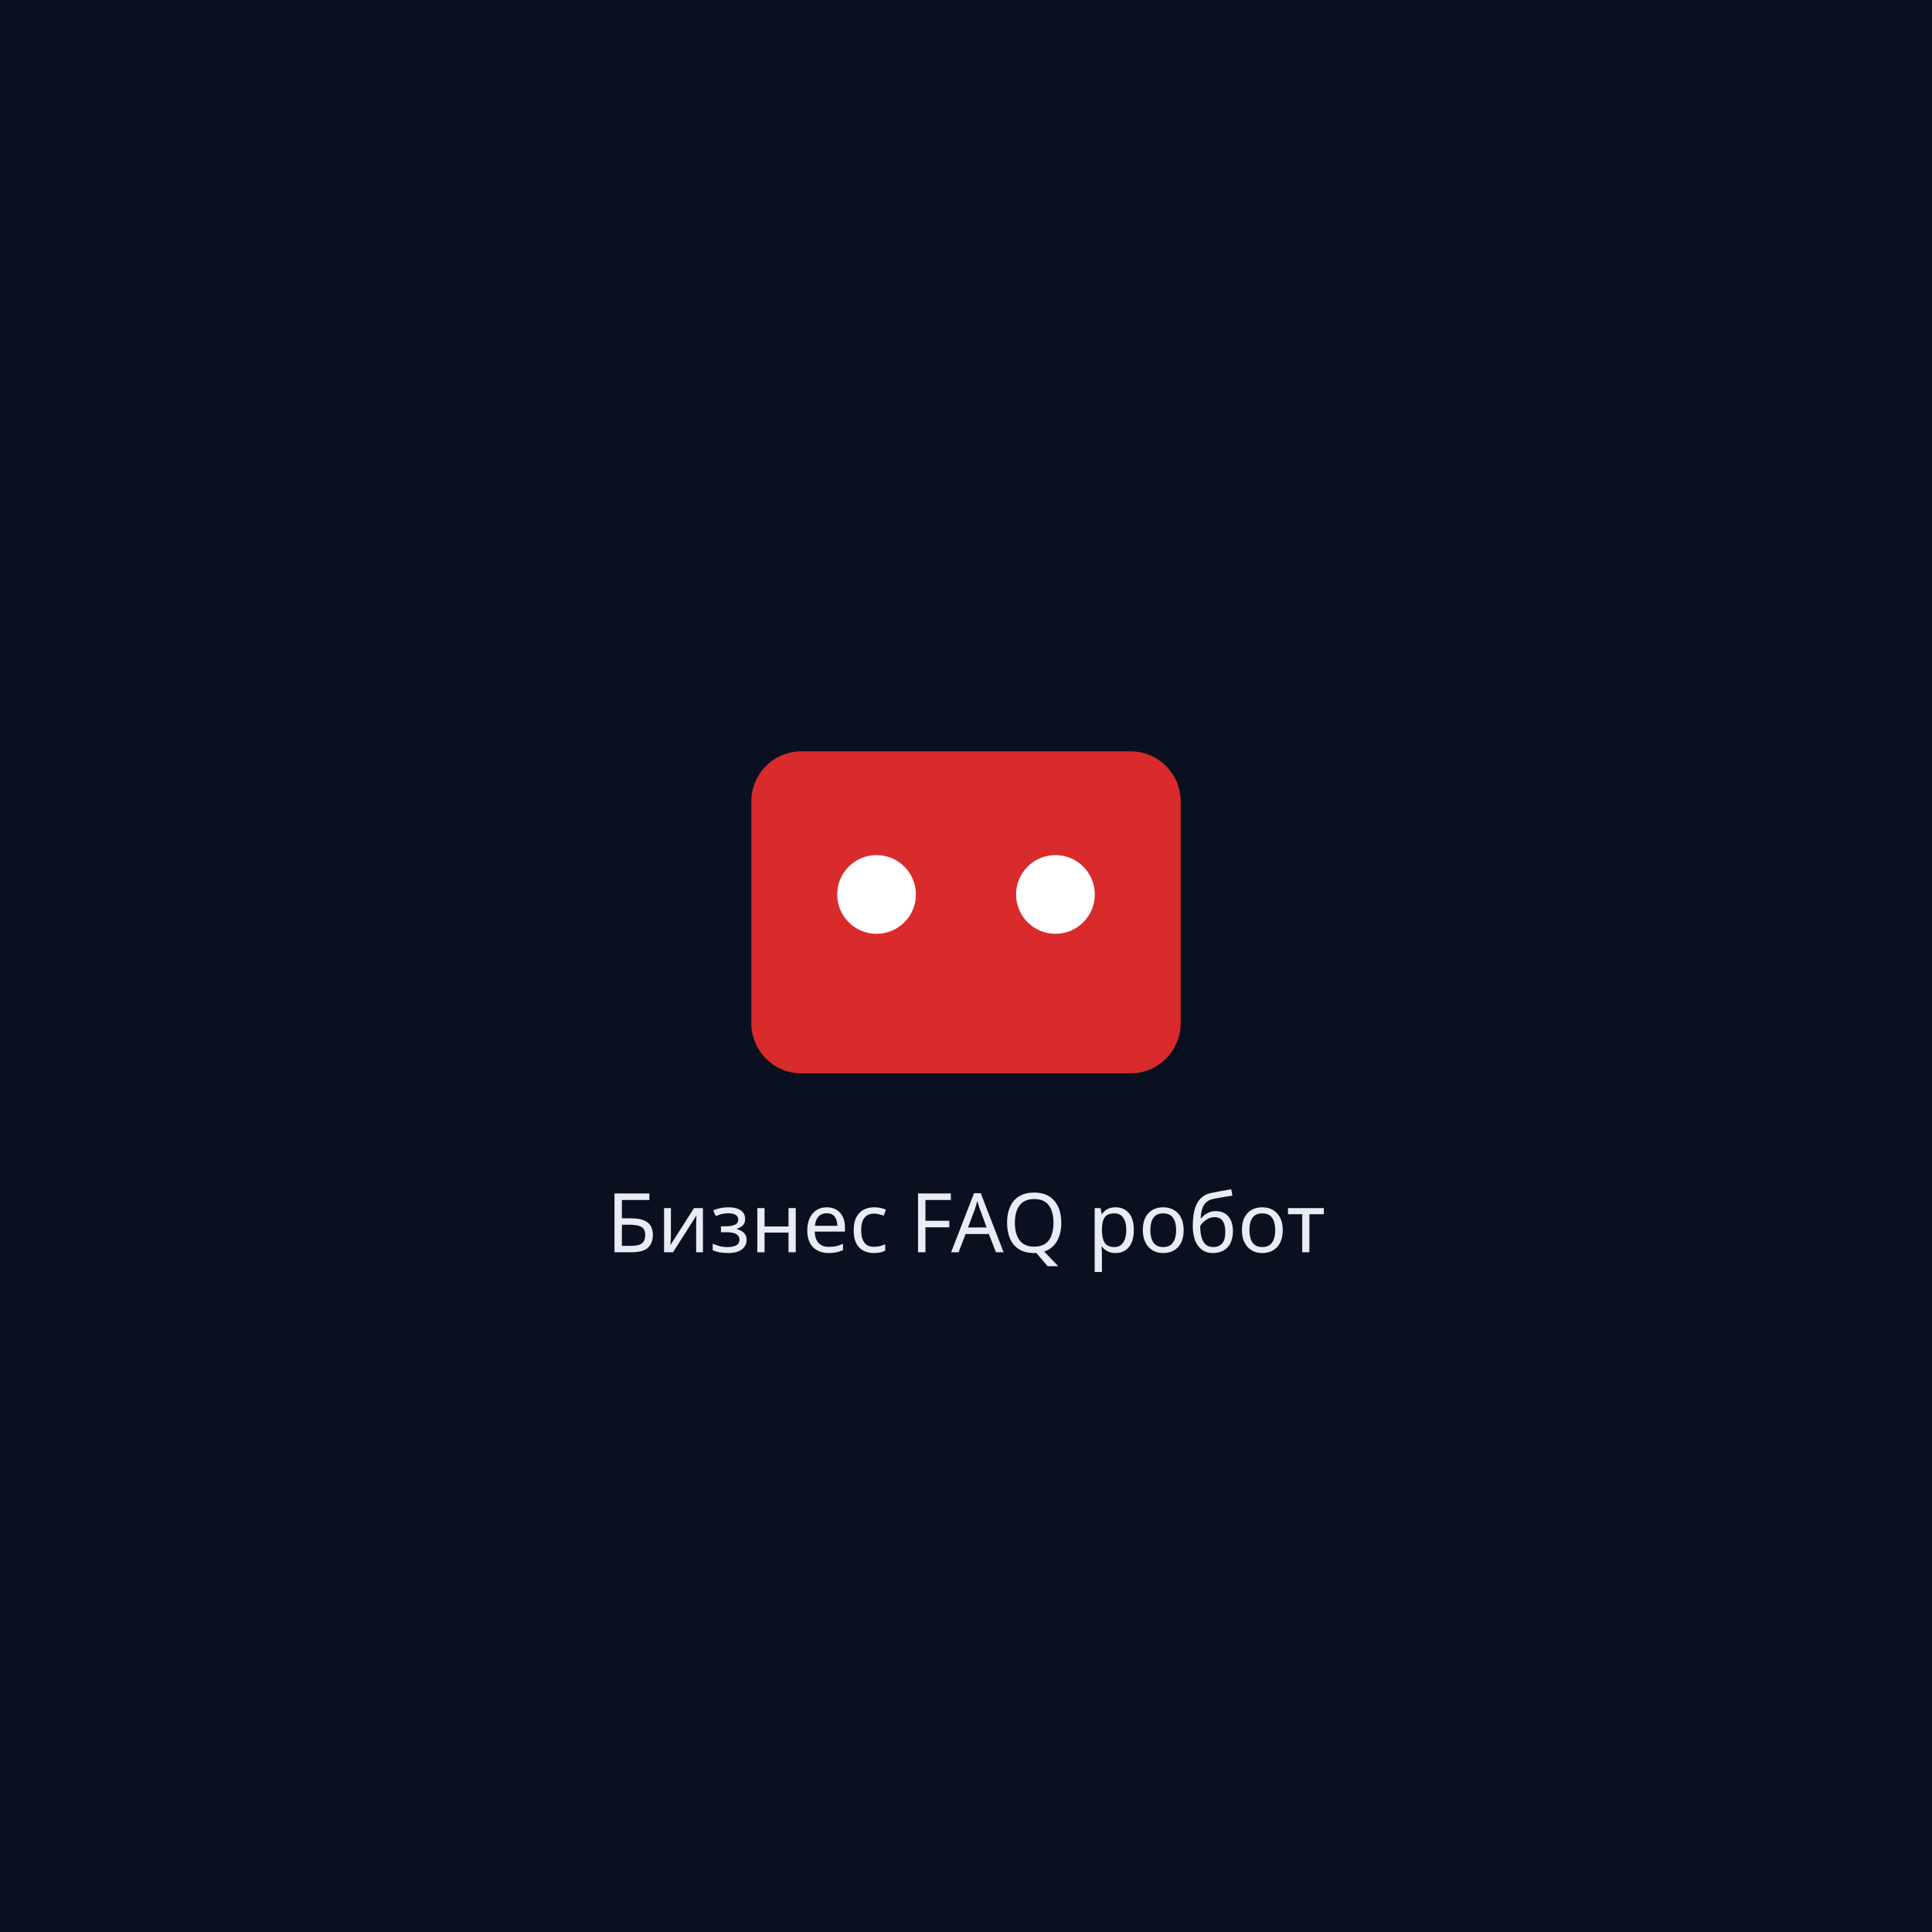
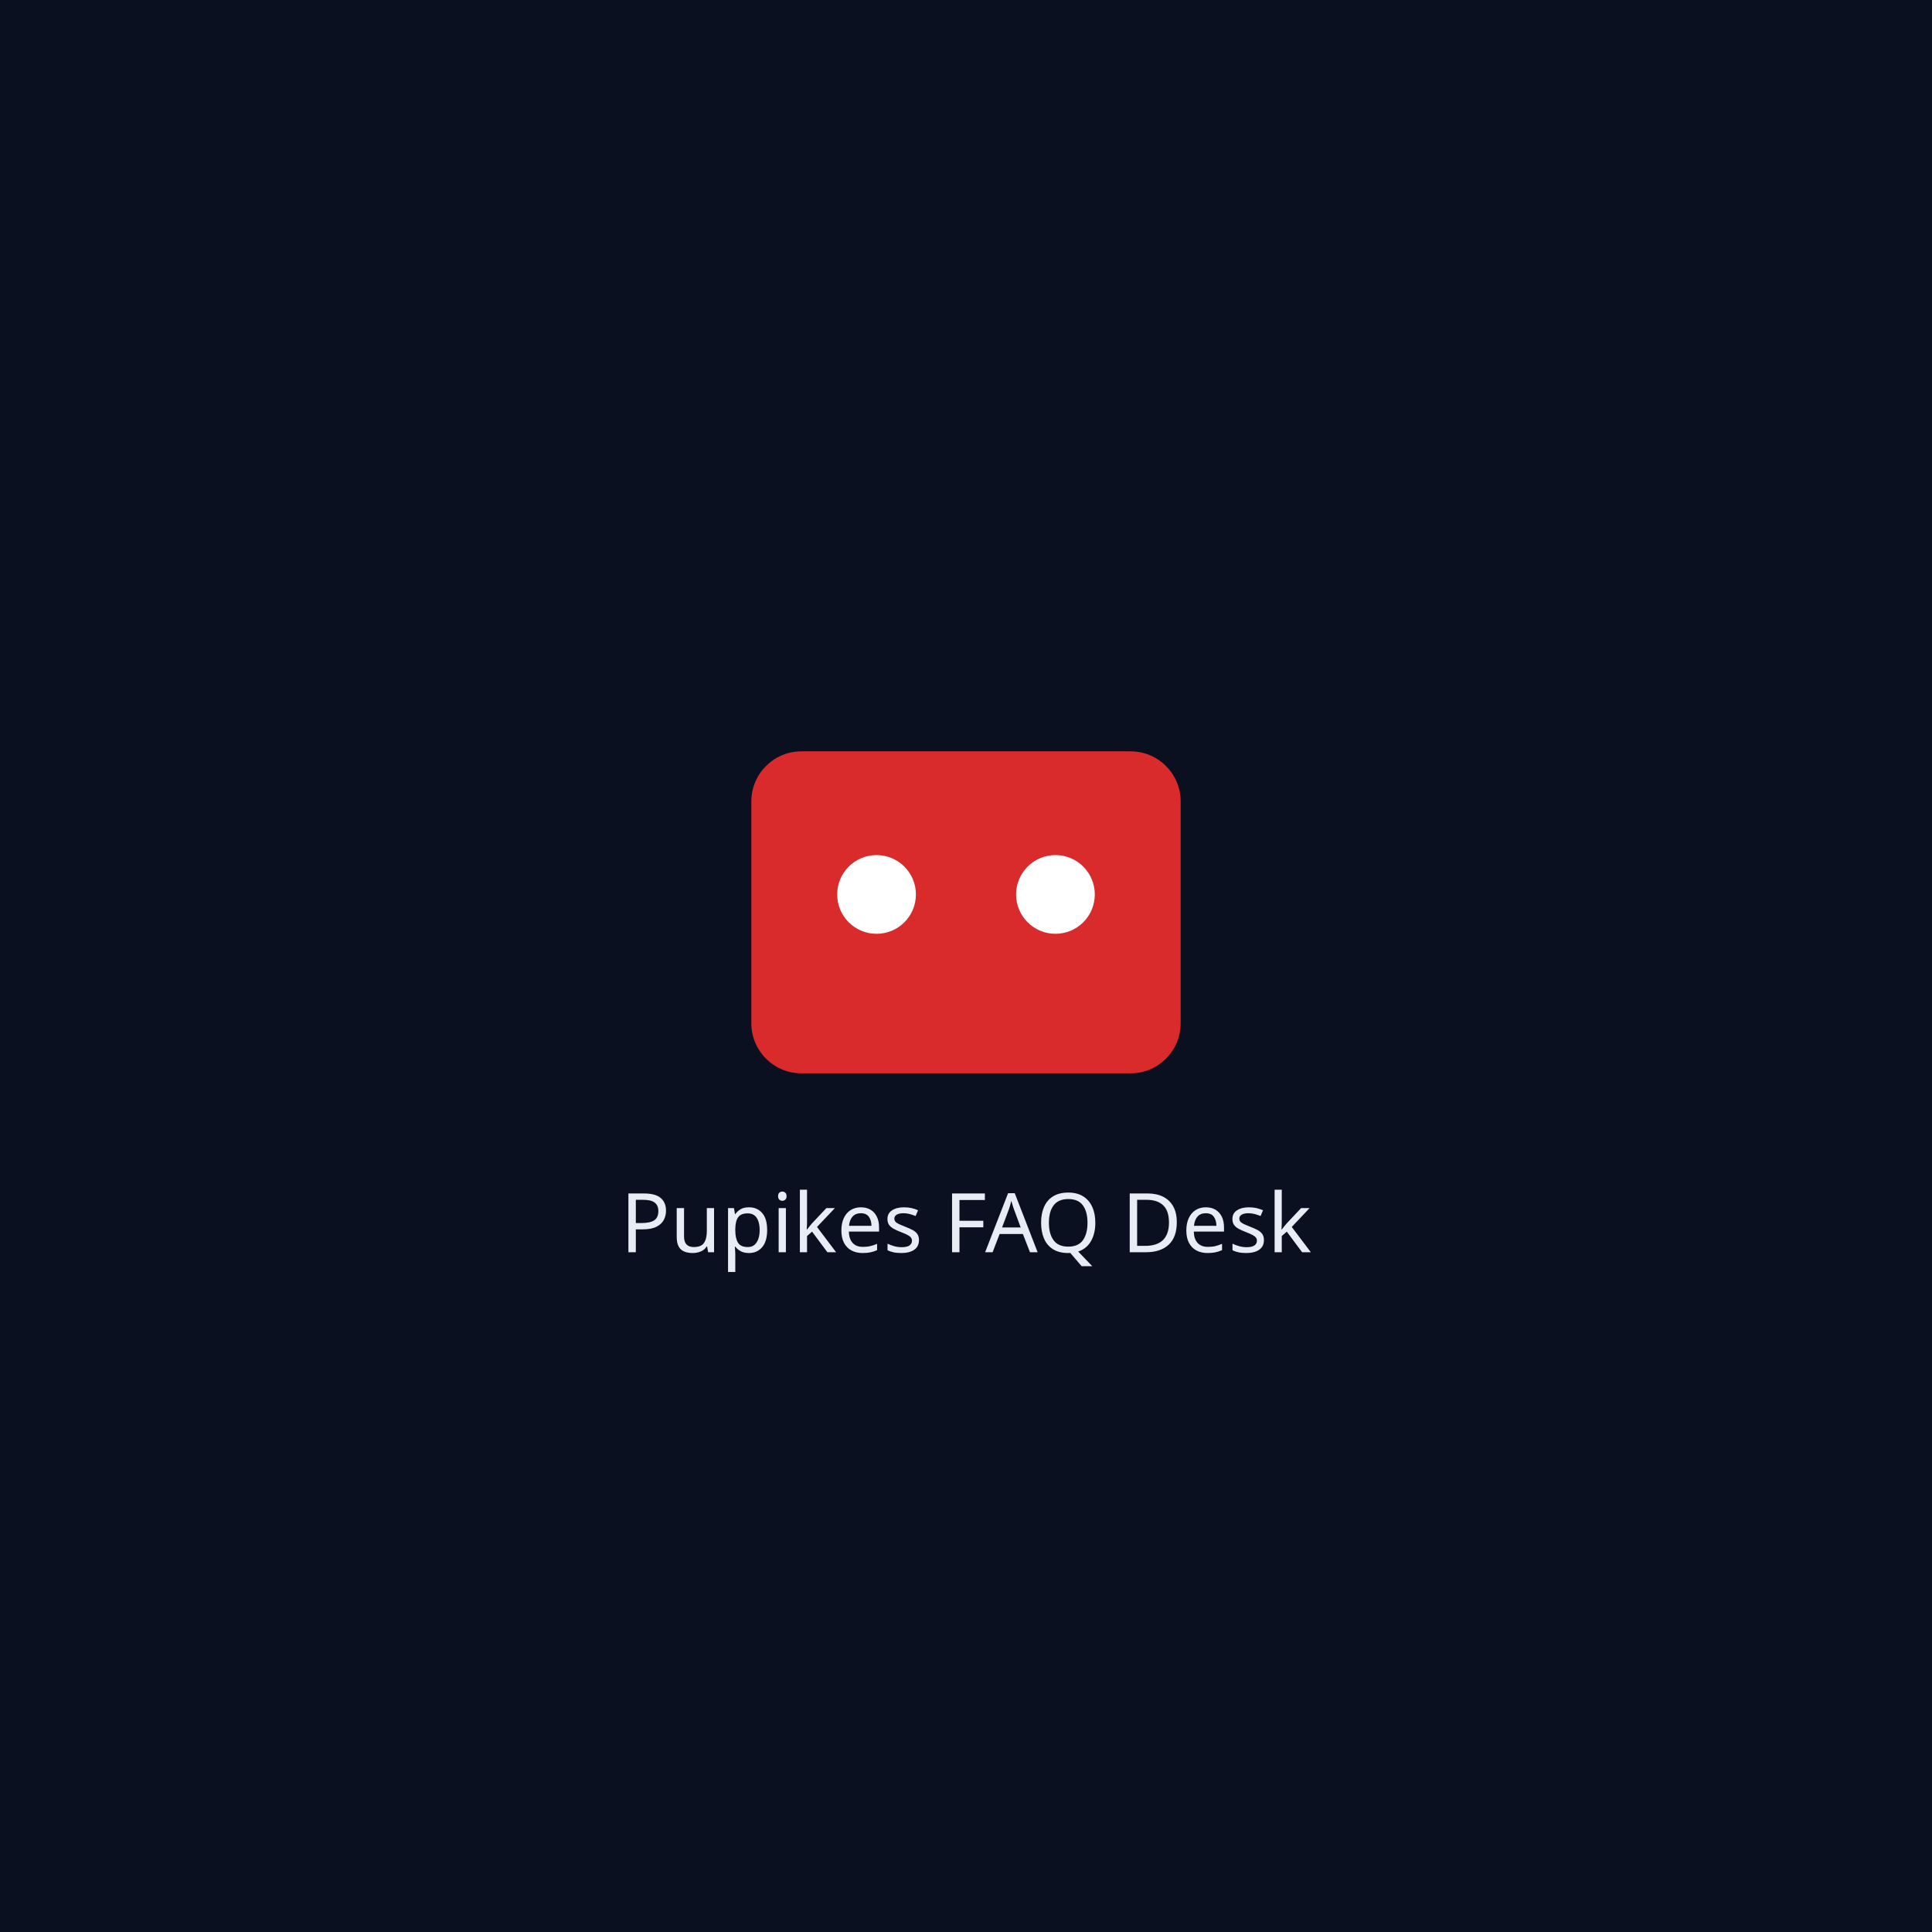
<svg xmlns="http://www.w3.org/2000/svg" width="1080" height="1080" viewBox="0 0 1080 1080">
  <rect width="1080" height="1080" fill="#0b1020" />
  <g transform="translate(420,420)">
    <rect width="240" height="180" rx="28" fill="#d92b2b" />
    <circle cx="70" cy="80" r="22" fill="#fff" />
    <circle cx="170" cy="80" r="22" fill="#fff" />
  </g>
-   <text x="540" y="700" font-family="sans-serif" font-size="46" fill="#e8ecf5" text-anchor="middle">Бизнес FAQ робот</text>
+   <text x="540" y="700" font-family="sans-serif" font-size="46" fill="#e8ecf5" text-anchor="middle">Pupikes FAQ Desk</text>
</svg>
